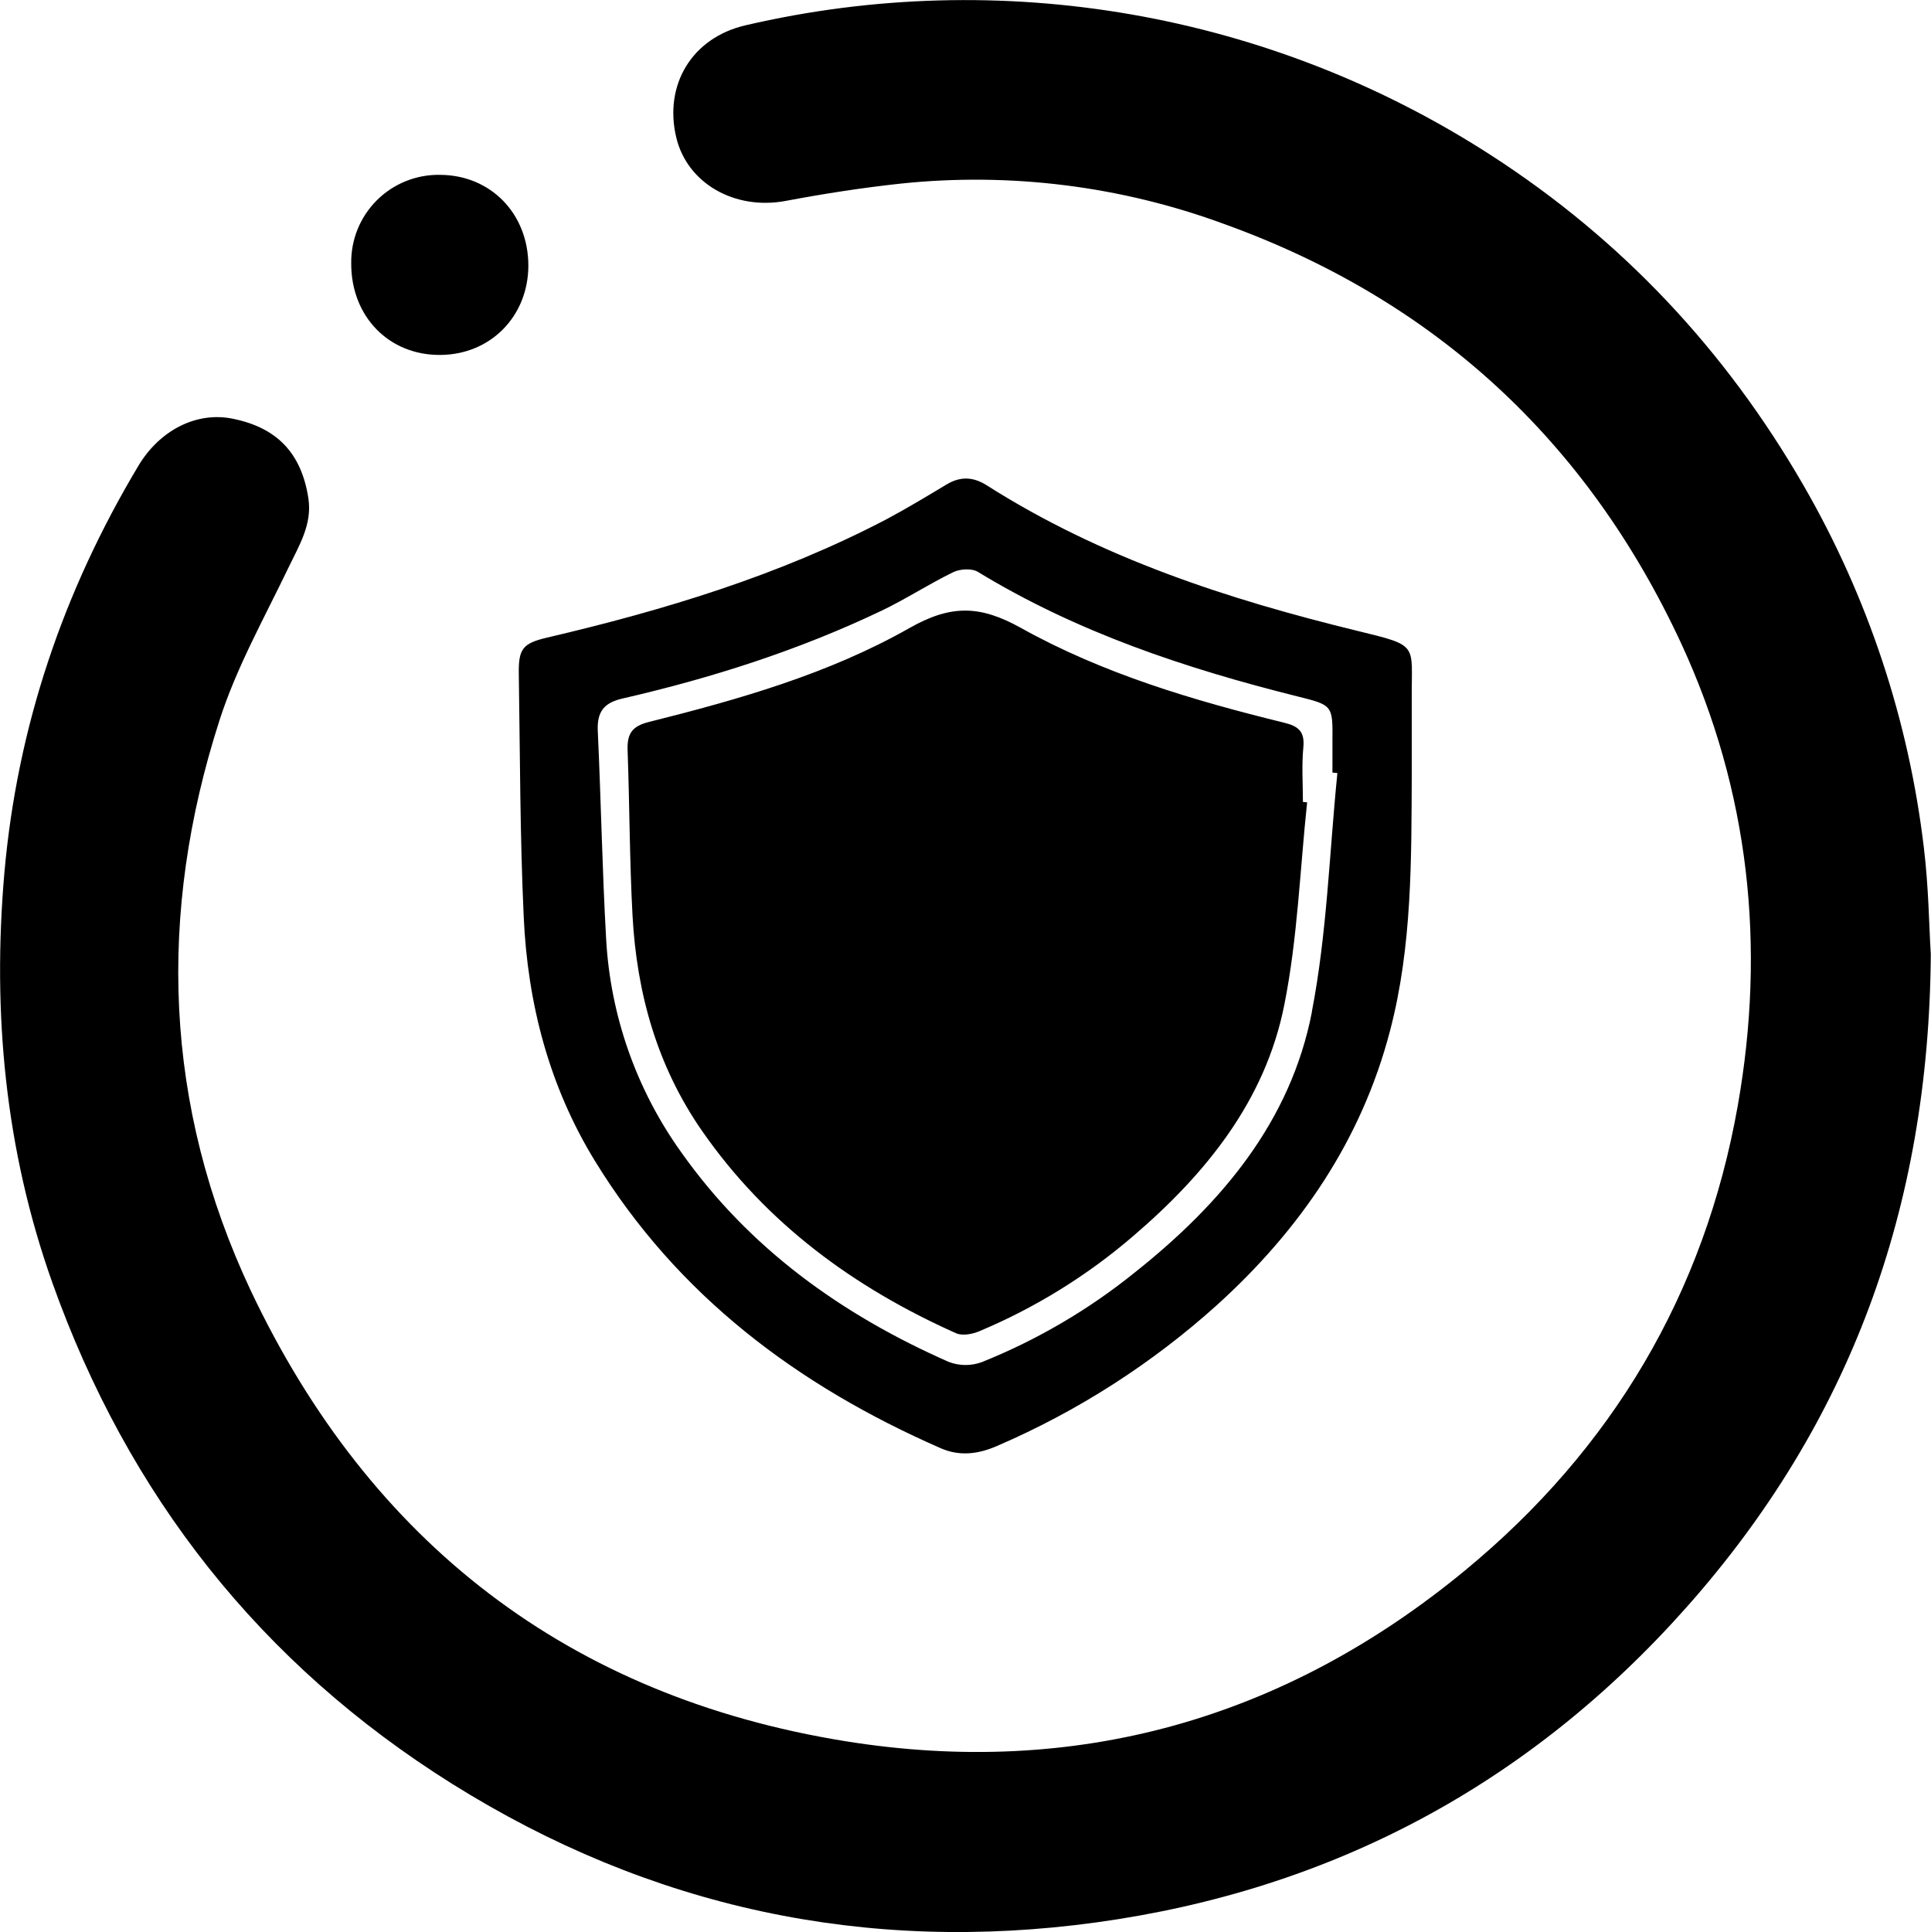
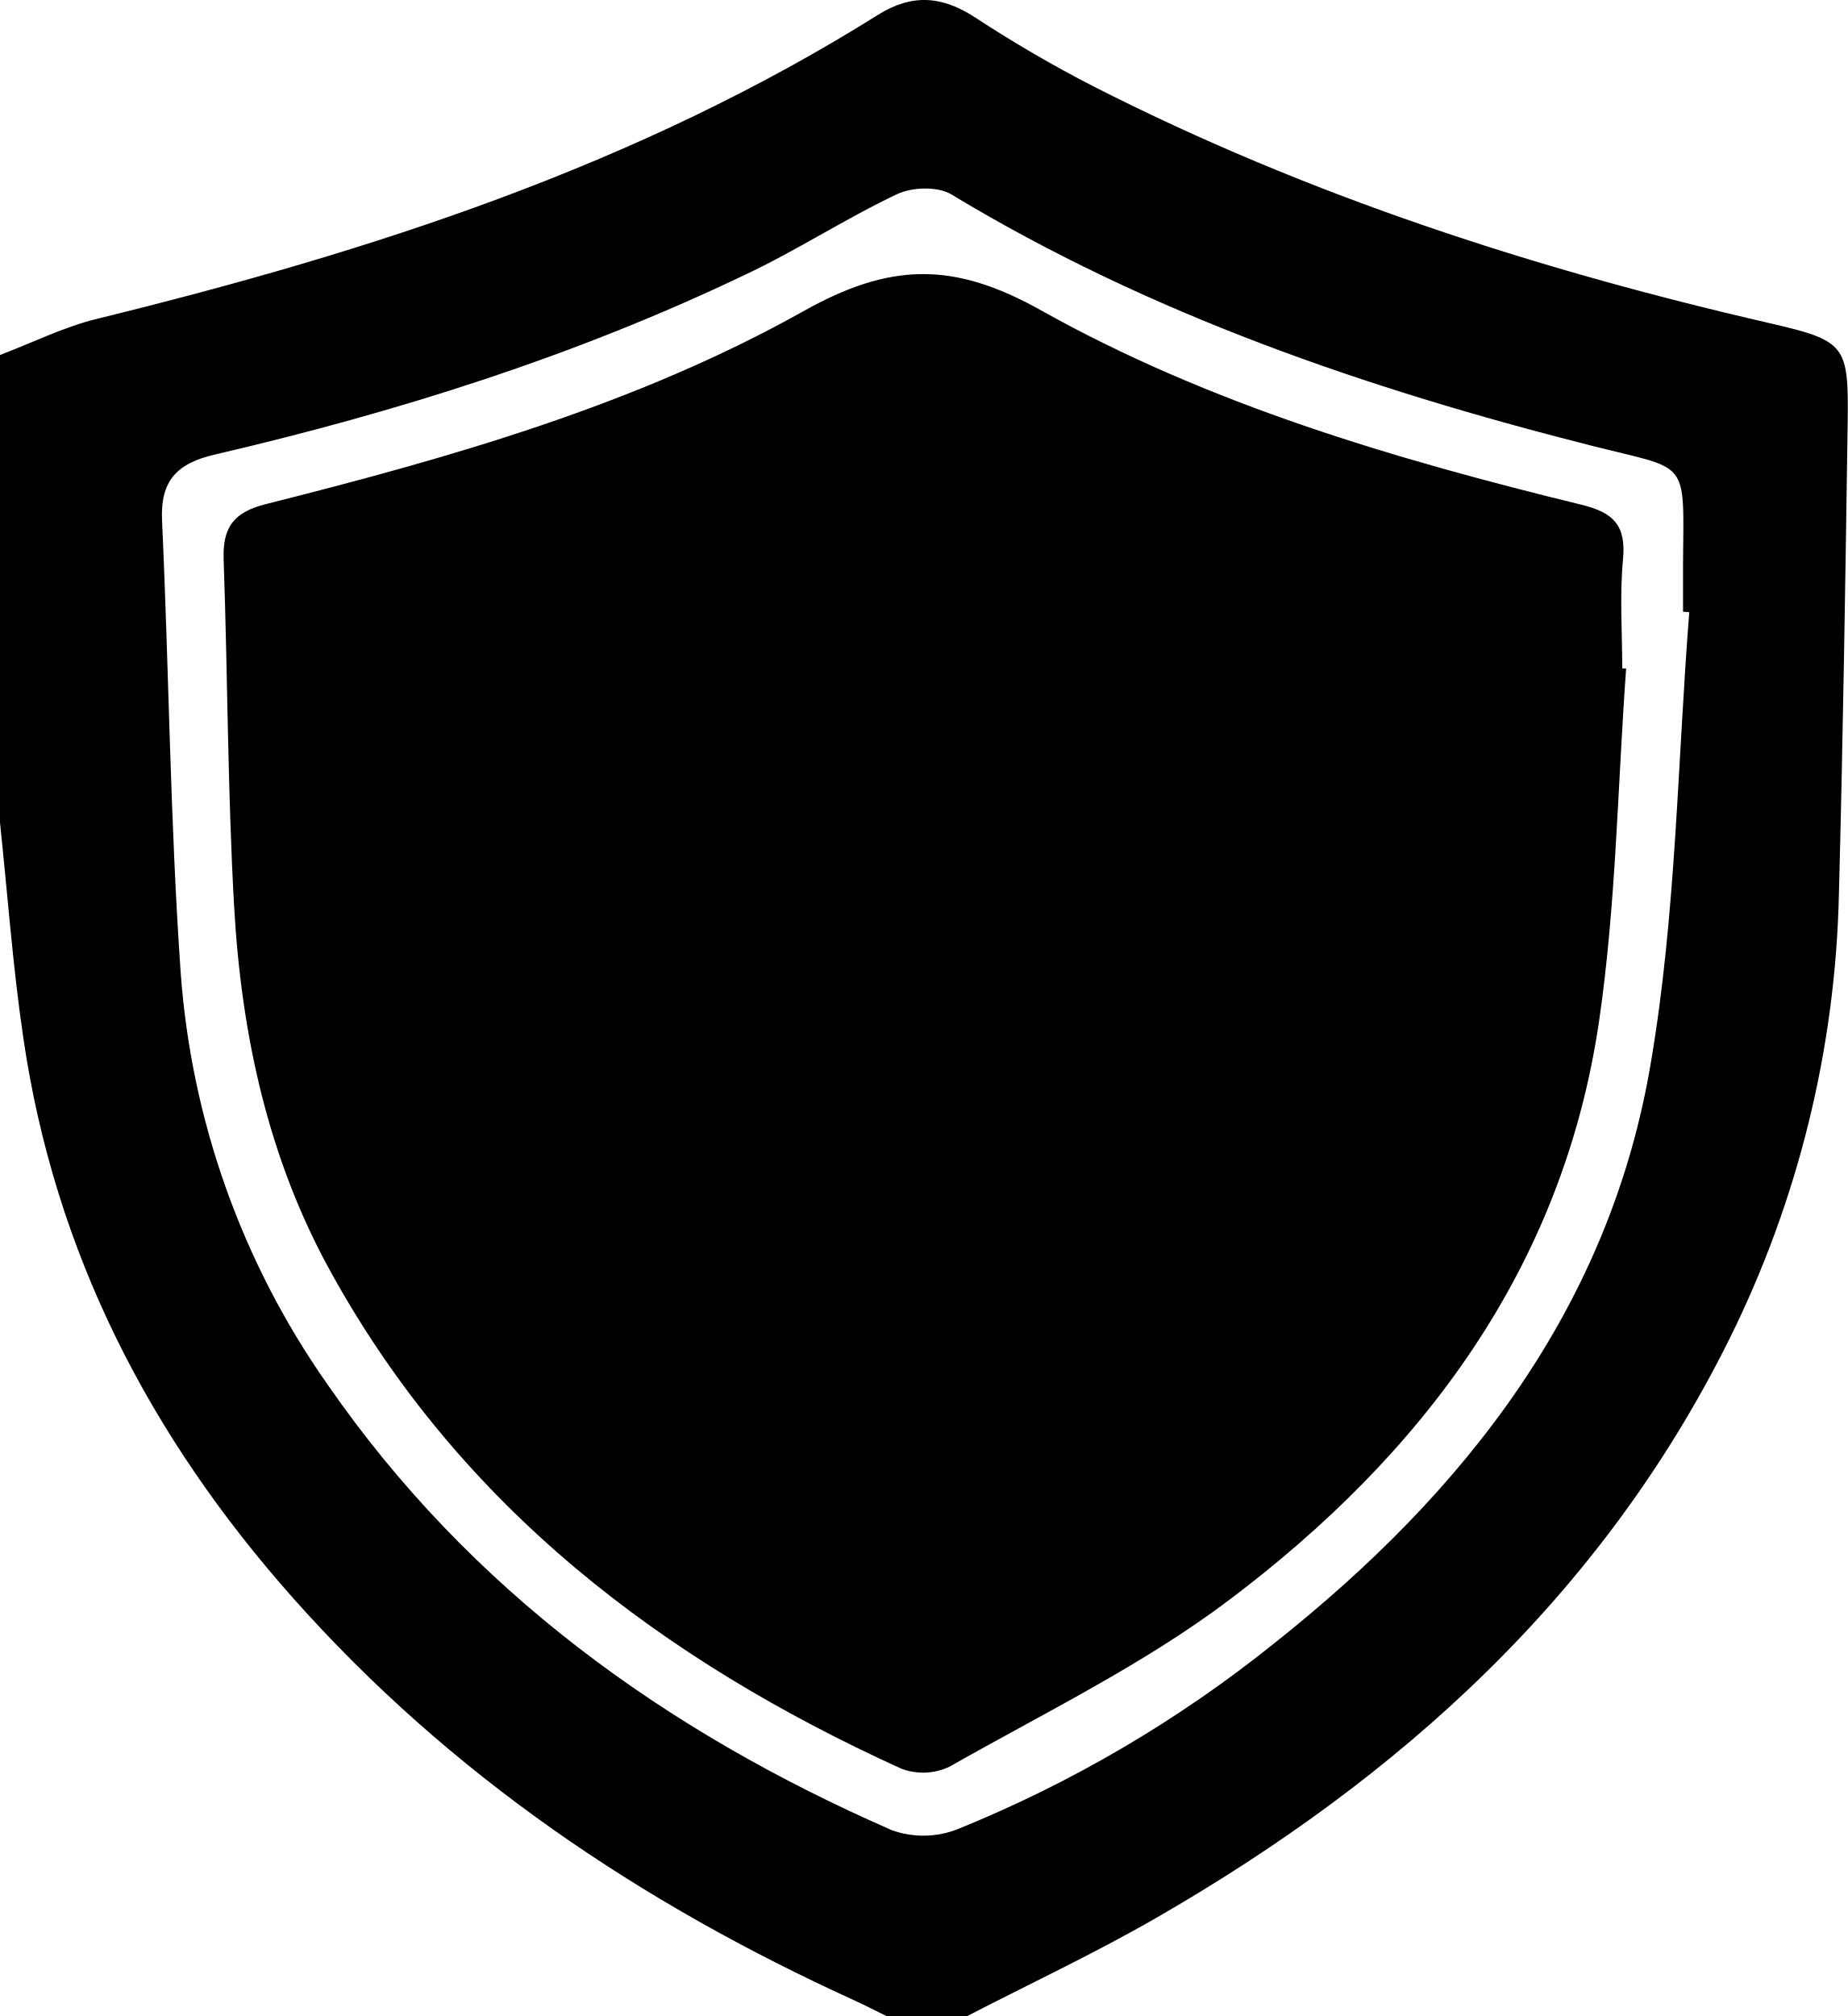
- <svg xmlns="http://www.w3.org/2000/svg" viewBox="0 0 495.09 495.34">
+ <svg xmlns="http://www.w3.org/2000/svg" viewBox="0 0 228.26 249.03">
  <g id="Calque_2" data-name="Calque 2">
    <g id="Calque_1-2" data-name="Calque 1">
-       <path d="M495.09,244.68c-.46,65.25-20.9,120.31-62.46,167.2-40.45,45.64-91.24,72.71-151.51,81C222,501,166.62,489.09,115.93,457.35c-49.13-30.78-83.11-74-102.51-128.49C1.31,294.81-2,259.62,1.13,223.7c3.32-37.43,15.09-72.06,34.33-104.23,5.51-9.24,15-14,24.19-12.12,11.38,2.28,17.66,8.83,19.43,20.45,1,6.71-2.42,12.11-5.16,17.83-6.17,12.86-13.28,25.49-17.62,39-16,49.62-14.3,98.92,8,146.27C94.92,395.59,146,435,216.76,446.42c59.07,9.51,112.61-5.6,158.9-43.78,37.7-31.08,61.42-71,69.94-119.19,7.2-40.78,3-80.57-14.48-118.41C407,113,367.86,76.88,313.89,57.43A184.38,184.38,0,0,0,231,47.07c-9.89,1.06-19.76,2.6-29.53,4.44-13,2.44-25.22-4.42-28.06-16.24-3.23-13.5,4-25.57,17.7-28.77A248.43,248.43,0,0,1,382.26,39.76c33.58,21.65,60.2,50.05,80.17,84.65a243,243,0,0,1,30.9,93.09C494.53,227.37,494.64,237.38,495.09,244.68ZM362,178.94c-.1-13.87,2-13.31-13.8-17.16-33.41-8.13-65.88-18.73-95.18-37.35-3.43-2.18-6.74-2.36-10.28-.23-5.13,3.08-10.26,6.18-15.56,9-27.47,14.35-56.85,23.24-86.88,30.27-6.27,1.47-7.37,2.87-7.27,9.29.32,20.77.3,41.56,1.26,62.3,1,22.21,6.5,43.39,18.23,62.54,21.19,34.58,52,57.64,88.66,73.69,4.82,2.12,9.59,1.57,14.47-.56a206.24,206.24,0,0,0,56.43-36.16c21.27-19.28,37-42.18,44.34-70.26,5.72-21.78,5.48-44.1,5.58-66.37C362,191.57,362,185.26,362,178.94Zm-25.6,80.5c-5.47,28.17-23.25,49.16-45.25,66.67a153.48,153.48,0,0,1-39.42,23.13,12.1,12.1,0,0,1-8.45-.06c-27.39-12.08-51.08-29-68.59-53.74a103.68,103.68,0,0,1-19.27-54.76c-1-17.73-1.31-35.51-2.14-53.25-.22-4.84,1.48-7.22,6.31-8.33,22.9-5.26,45.21-12.38,66.45-22.52,6.28-3,12.16-6.86,18.43-9.9,1.74-.84,4.73-1,6.28-.06,25.43,15.5,53.25,24.76,81.91,31.92,9.1,2.26,9.09,2.28,9,11.54,0,2.66,0,5.32,0,8l1.27.12C340.87,218.62,340.27,239.35,336.37,259.44ZM112.79,44.83A22.35,22.35,0,0,0,90.06,67.51C90,81.14,99.75,91.16,113,91c12.83-.12,22.46-9.94,22.48-22.92C135.46,54.77,125.81,44.86,112.79,44.83Zm221.3,160.78c0-4.66-.34-9.35.11-14,.4-4.13-1.31-5.43-5-6.34-23.31-5.71-46.42-12.58-67.38-24.26-10.56-5.89-18-6-28.6,0-20.74,11.78-43.8,18.33-66.9,24.11-4.41,1.1-5.54,3.18-5.39,7.27.51,14.11.5,28.25,1.26,42.34,1.08,19.94,6.31,38.67,17.87,55.28,16.52,23.76,39,40.16,65.1,51.82,1.63.72,4.24.22,6-.54A148.76,148.76,0,0,0,290.47,317c18.71-16,34-34.8,38.86-59.43,3.39-17,4-34.55,5.84-51.86Z" />
+       <path d="M0,101.62V43.85c4-1.51,7.86-3.46,12-4.47,33.82-8.29,66.72-18.9,96.48-37.55,4.22-2.64,7.93-2.33,12,.33a160.18,160.18,0,0,0,14.61,8.51c26.47,13.48,54.49,22.56,83.37,29.21,9.57,2.21,9.94,2.67,9.81,12.28-.28,19.4-.57,38.81-1.08,58.2a130.11,130.11,0,0,1-13.58,55.14c-15.71,31.57-40.66,54.07-70.73,71.39-7.6,4.38-15.57,8.11-23.37,12.14h-10c-1.34-.65-2.66-1.33-4-1.95-26.35-12-49.89-27.83-69.29-49.66-17.76-20-29.46-42.69-33.34-69.21C1.58,119.4.94,110.48,0,101.62Zm208.7-26-.77-.06c0-2,0-4,0-6,.1-13.15.86-11.4-11.52-14.56-27.59-7-54.36-16.17-78.9-31-1.68-1-4.85-.9-6.72,0-6.43,3.05-12.45,7-18.87,10C71,44,49.05,50.91,26.54,56.15c-4.68,1.09-6.75,3.21-6.52,8.17.86,18.55,1,37.14,2.29,55.65a101.14,101.14,0,0,0,18.12,51c17.62,25.49,41.72,42.85,69.76,55.11a11.56,11.56,0,0,0,8-.08,156,156,0,0,0,39.35-23.1C181.1,184.19,199,161.35,204,131,207.07,112.8,207.25,94.09,208.7,75.6Zm-8.28,6.94c0-4.47-.33-9,.09-13.42.4-4.18-1.09-5.81-5.12-6.79-23.1-5.64-46-12.39-66.75-24-10.89-6.11-18.71-5.91-29.45.13C78.6,50,55.77,56.5,32.89,62.26c-4.06,1-5.4,2.91-5.26,6.87.5,14.25.49,28.53,1.29,42.76.89,15.86,4.18,31.24,12,45.33,16,28.95,40.9,47.82,70.41,61.25a7.59,7.59,0,0,0,6-.25c11.65-6.62,23.87-12.55,34.5-20.56,23.91-18,41.24-41,45.72-71.48,2.11-14.38,2.29-29.05,3.35-43.59Z" />
    </g>
  </g>
</svg>
